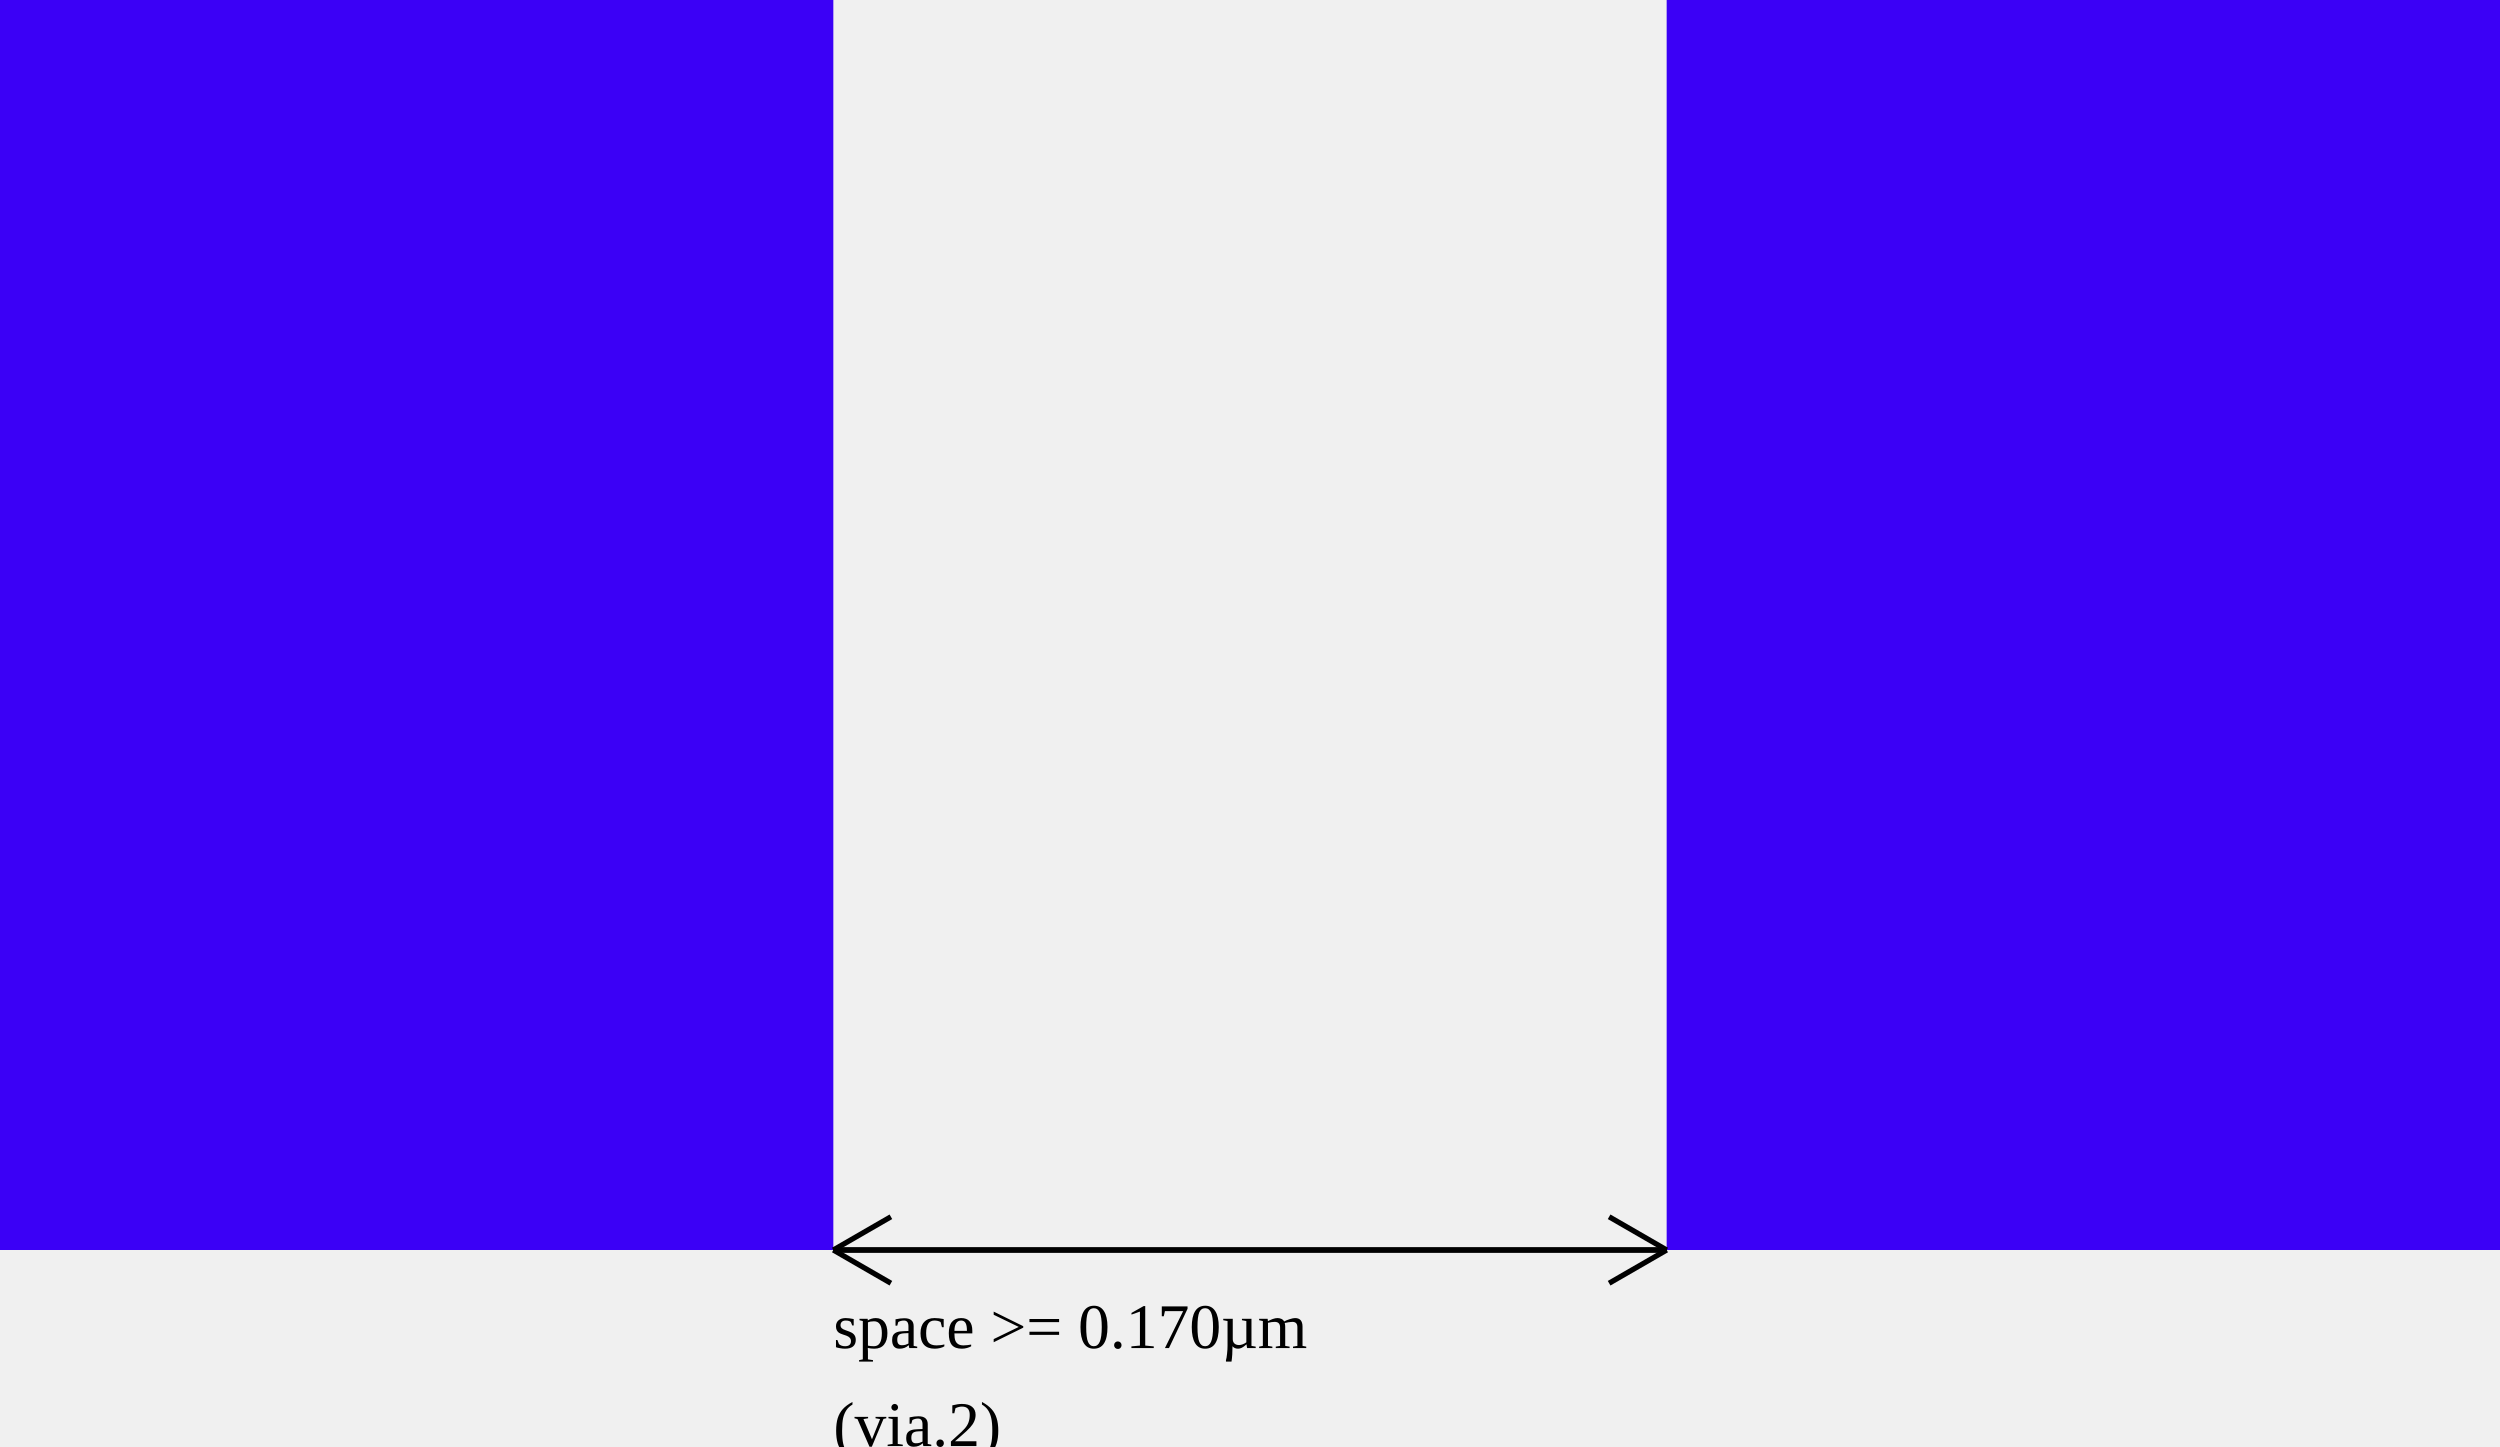
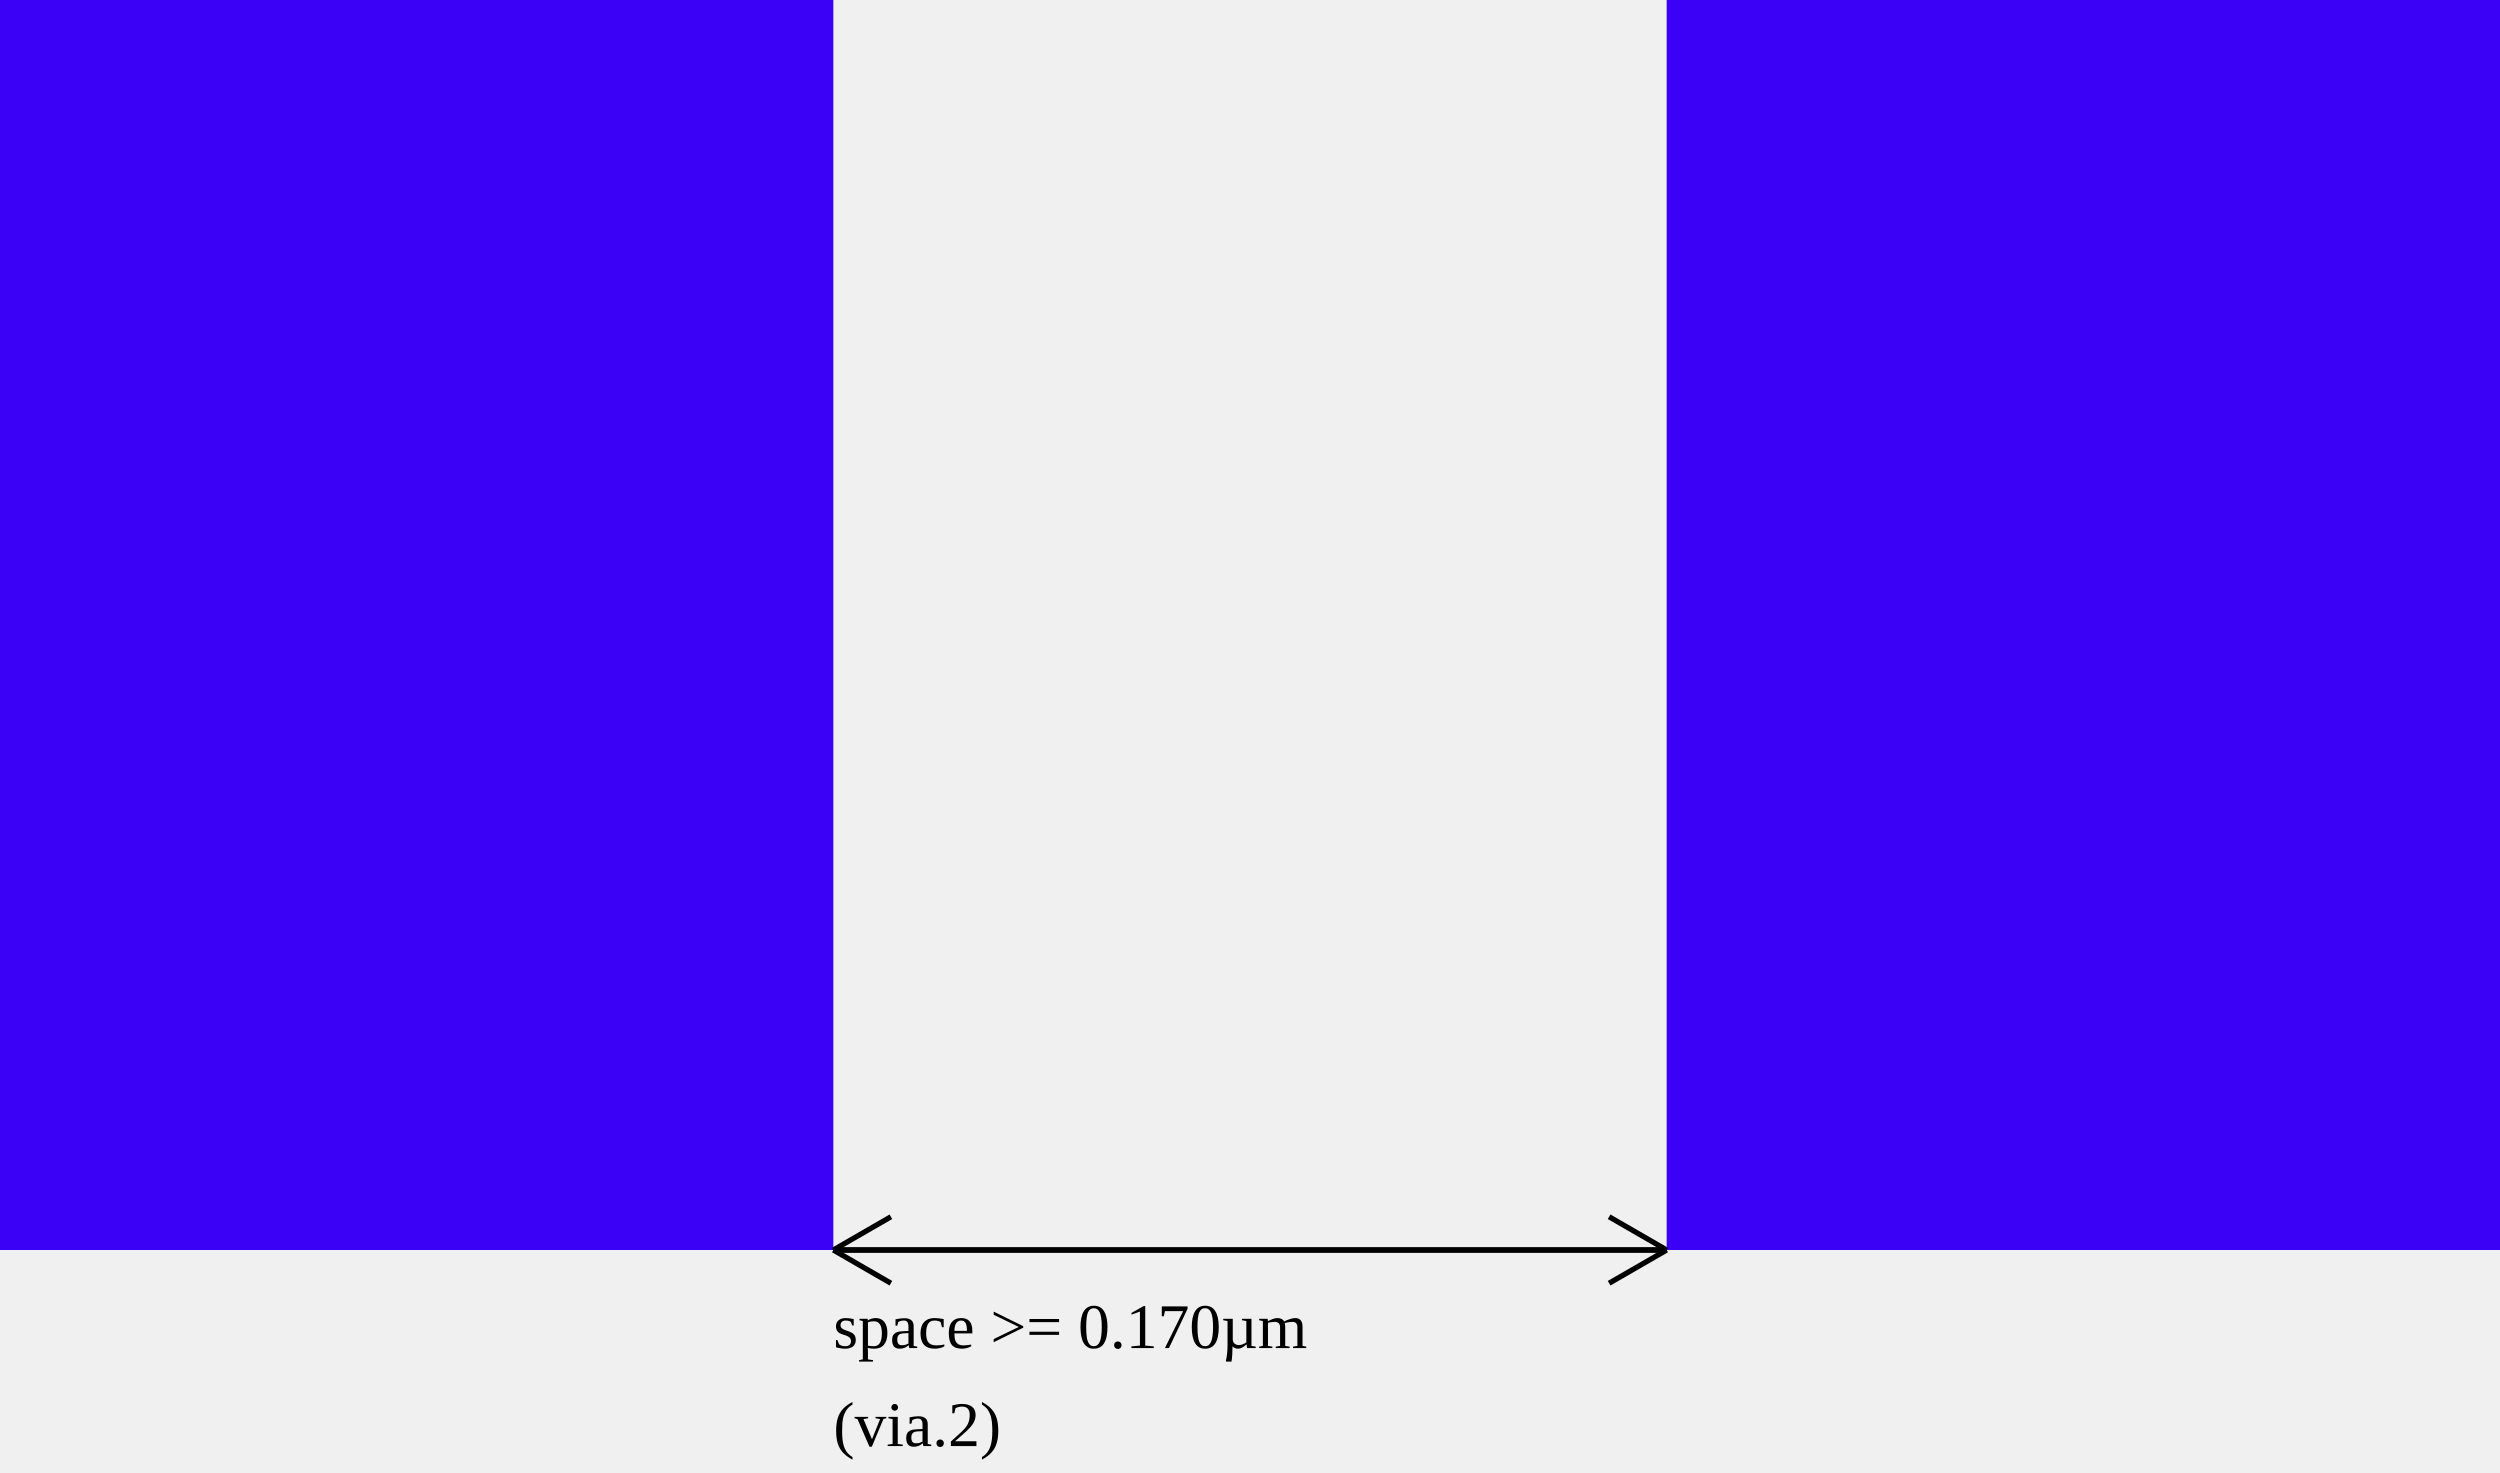
- <svg xmlns="http://www.w3.org/2000/svg" baseProfile="full" height="100%" version="1.1" width="100%" viewBox="0 0 471.75 272.875">
+ <svg xmlns="http://www.w3.org/2000/svg" baseProfile="full" height="100%" version="1.1" width="100%" viewBox="0 0 471.75 277.875">
  <defs>
    <style type="text/css">
    .background {fill:white;}
+     .default {fill:grey;}
+     .diff {fill:rgb(196,157,113);}
+     .tap {fill:rgb(121,196,113);}
+     .poly {fill:rgb(212,90,92);}
    .mcon {fill:rgb(204,202,204);stroke-width:1;stroke:black;}
    .met1 {fill:rgb(190,144,217);}
    .huge_met1 {fill:rgb(190,144,217);}
    .via {fill:rgb(59,0,246);}
+     .checkmark {fill:rgb(0,192,0);font-size:74px;}
+     .no {fill:rgb(179,0,0);font-size:74px;}
    
</style>
  </defs>
  <rect class="via via" height="235.875" width="157.25" x="0" y="0" />
  <rect class="via via" height="235.875" width="157.25" x="314.5" y="0" />
  <line stroke="black" stroke-width="1" x1="157.25" x2="314.5" y1="235.875" y2="235.875" />
  <line stroke="black" stroke-width="1" x1="314.5" x2="303.64" y1="235.875" y2="229.605" />
  <line stroke="black" stroke-width="1" x1="314.5" x2="303.64" y1="235.875" y2="242.145" />
  <line stroke="black" stroke-width="1" x1="314.5" x2="157.25" y1="235.875" y2="235.875" />
  <line stroke="black" stroke-width="1" x1="157.25" x2="168.11" y1="235.875" y2="242.145" />
  <line stroke="black" stroke-width="1" x1="157.25" x2="168.11" y1="235.875" y2="229.605" />
  <text x="157.25" y="254.375">space &gt;= 0.170µm</text>
  <text x="157.25" y="272.875">(via.2)</text>
</svg>
